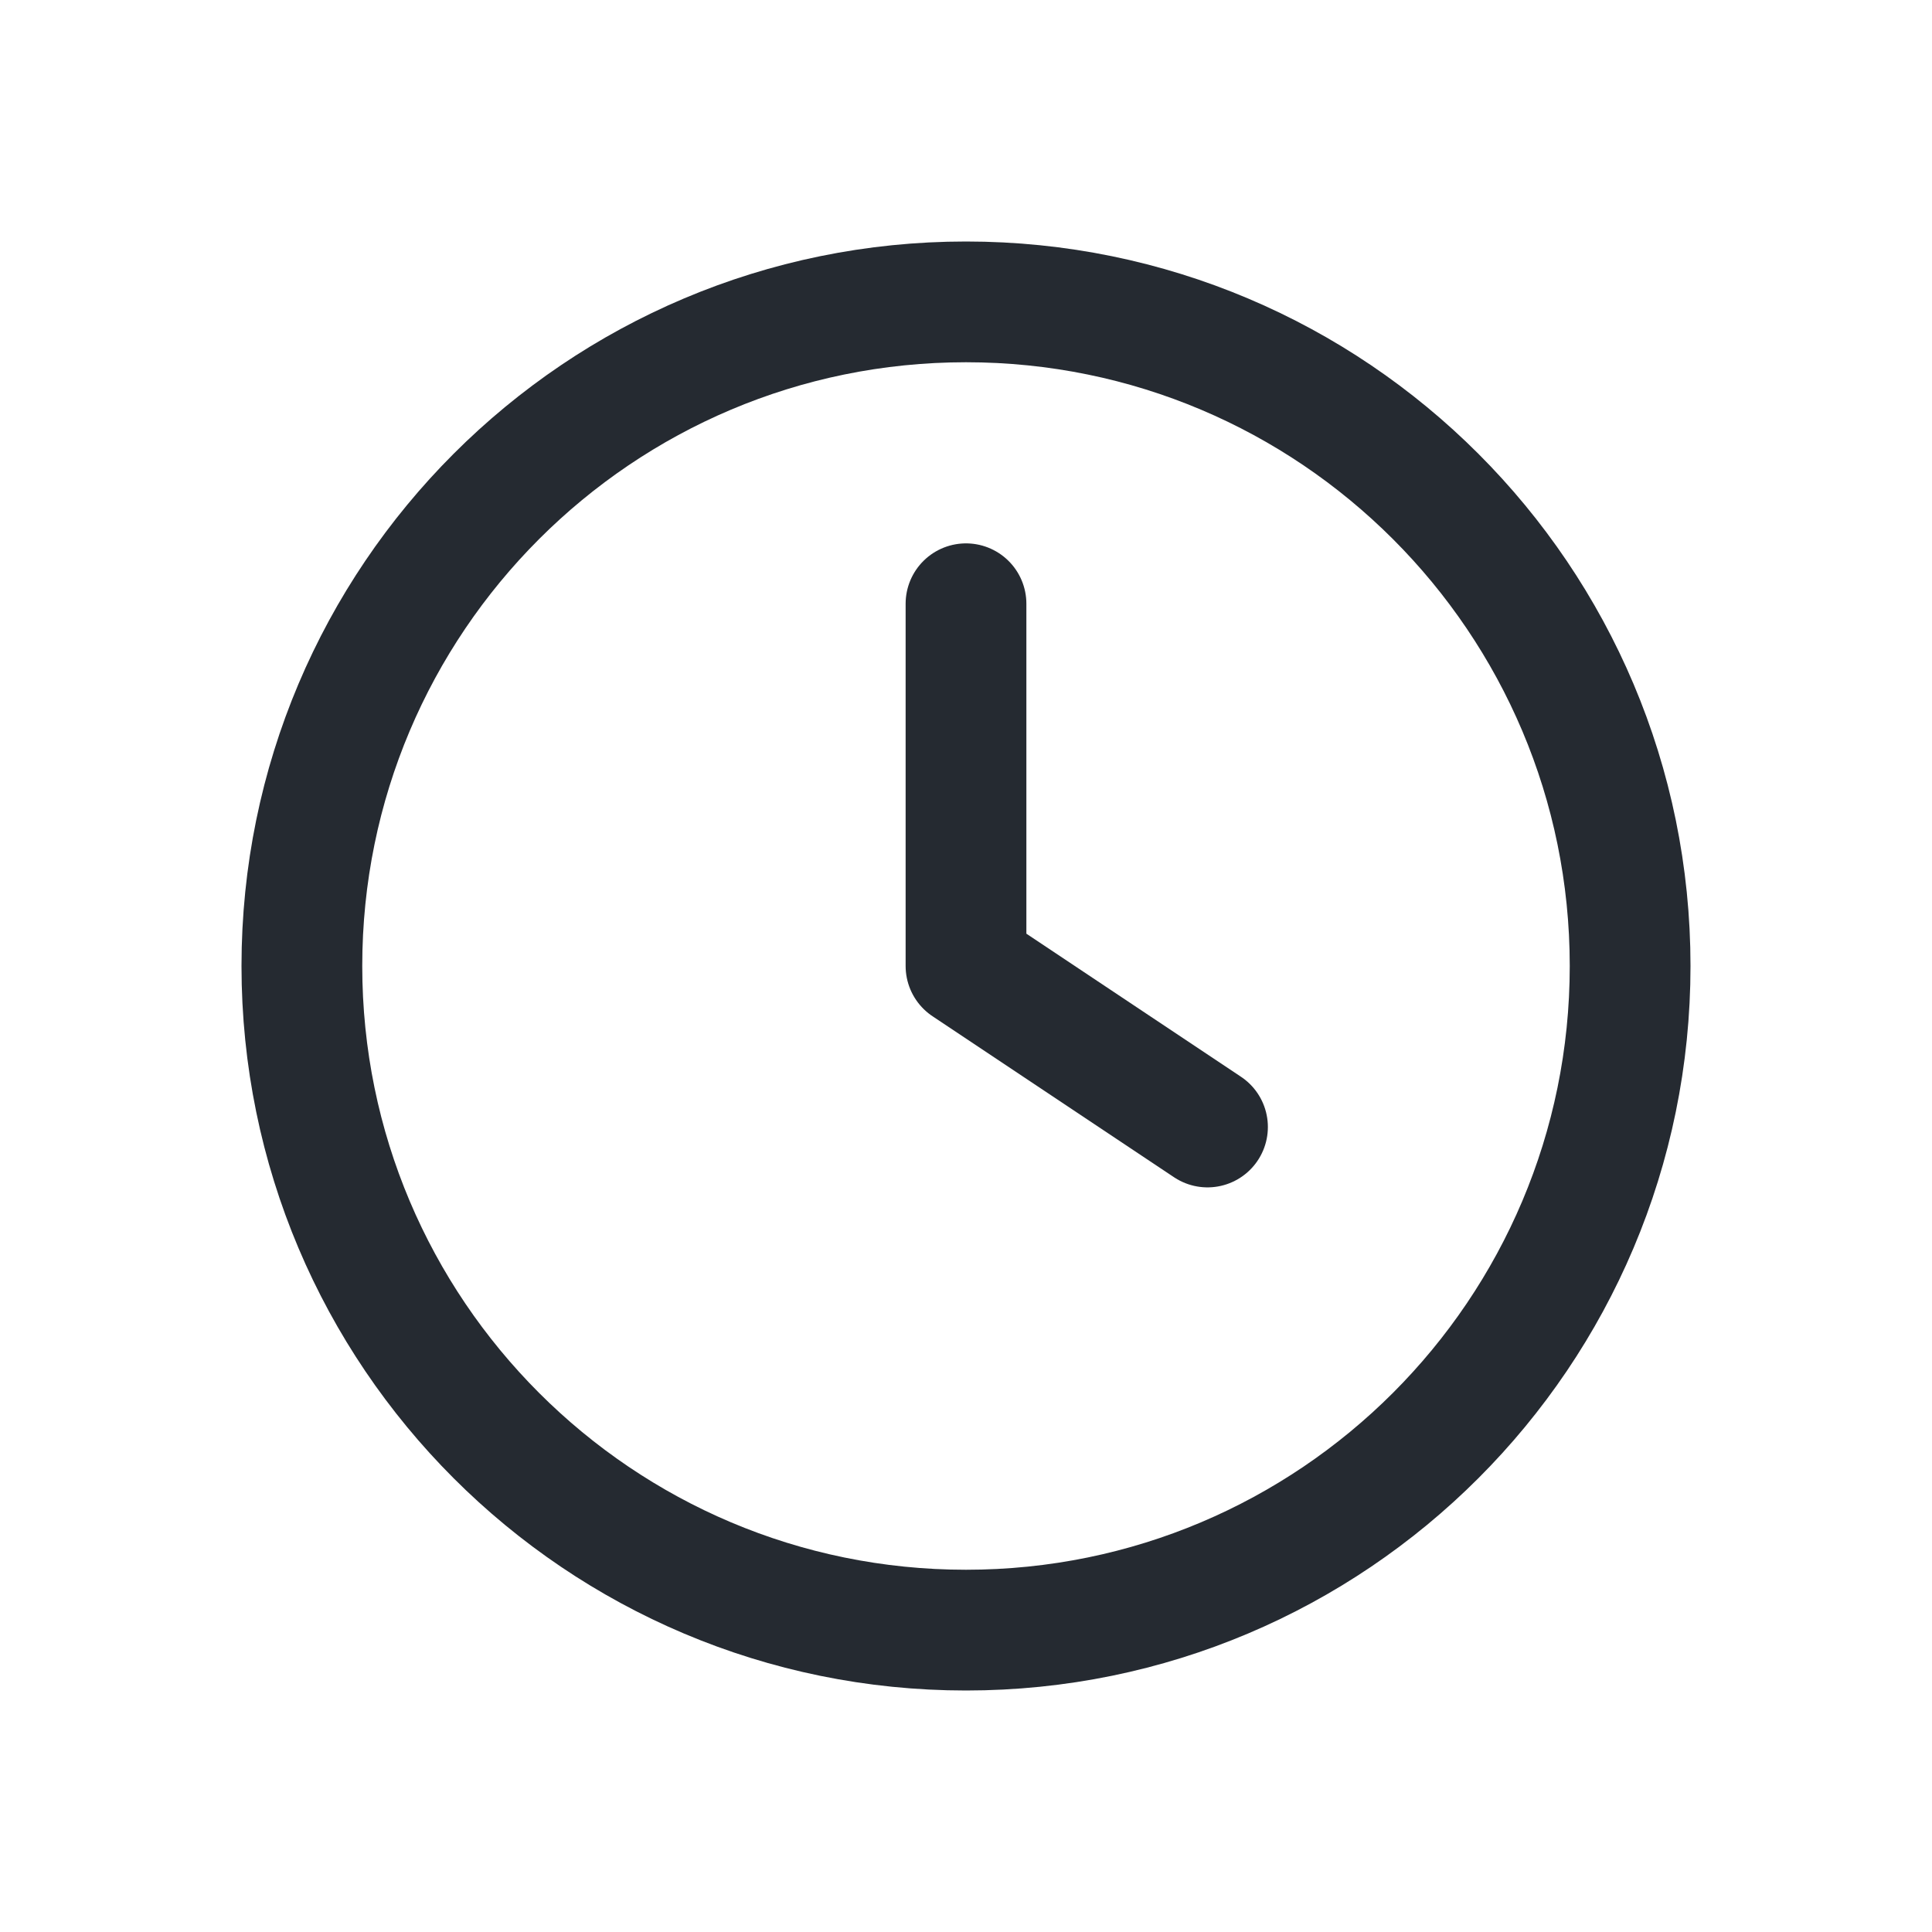
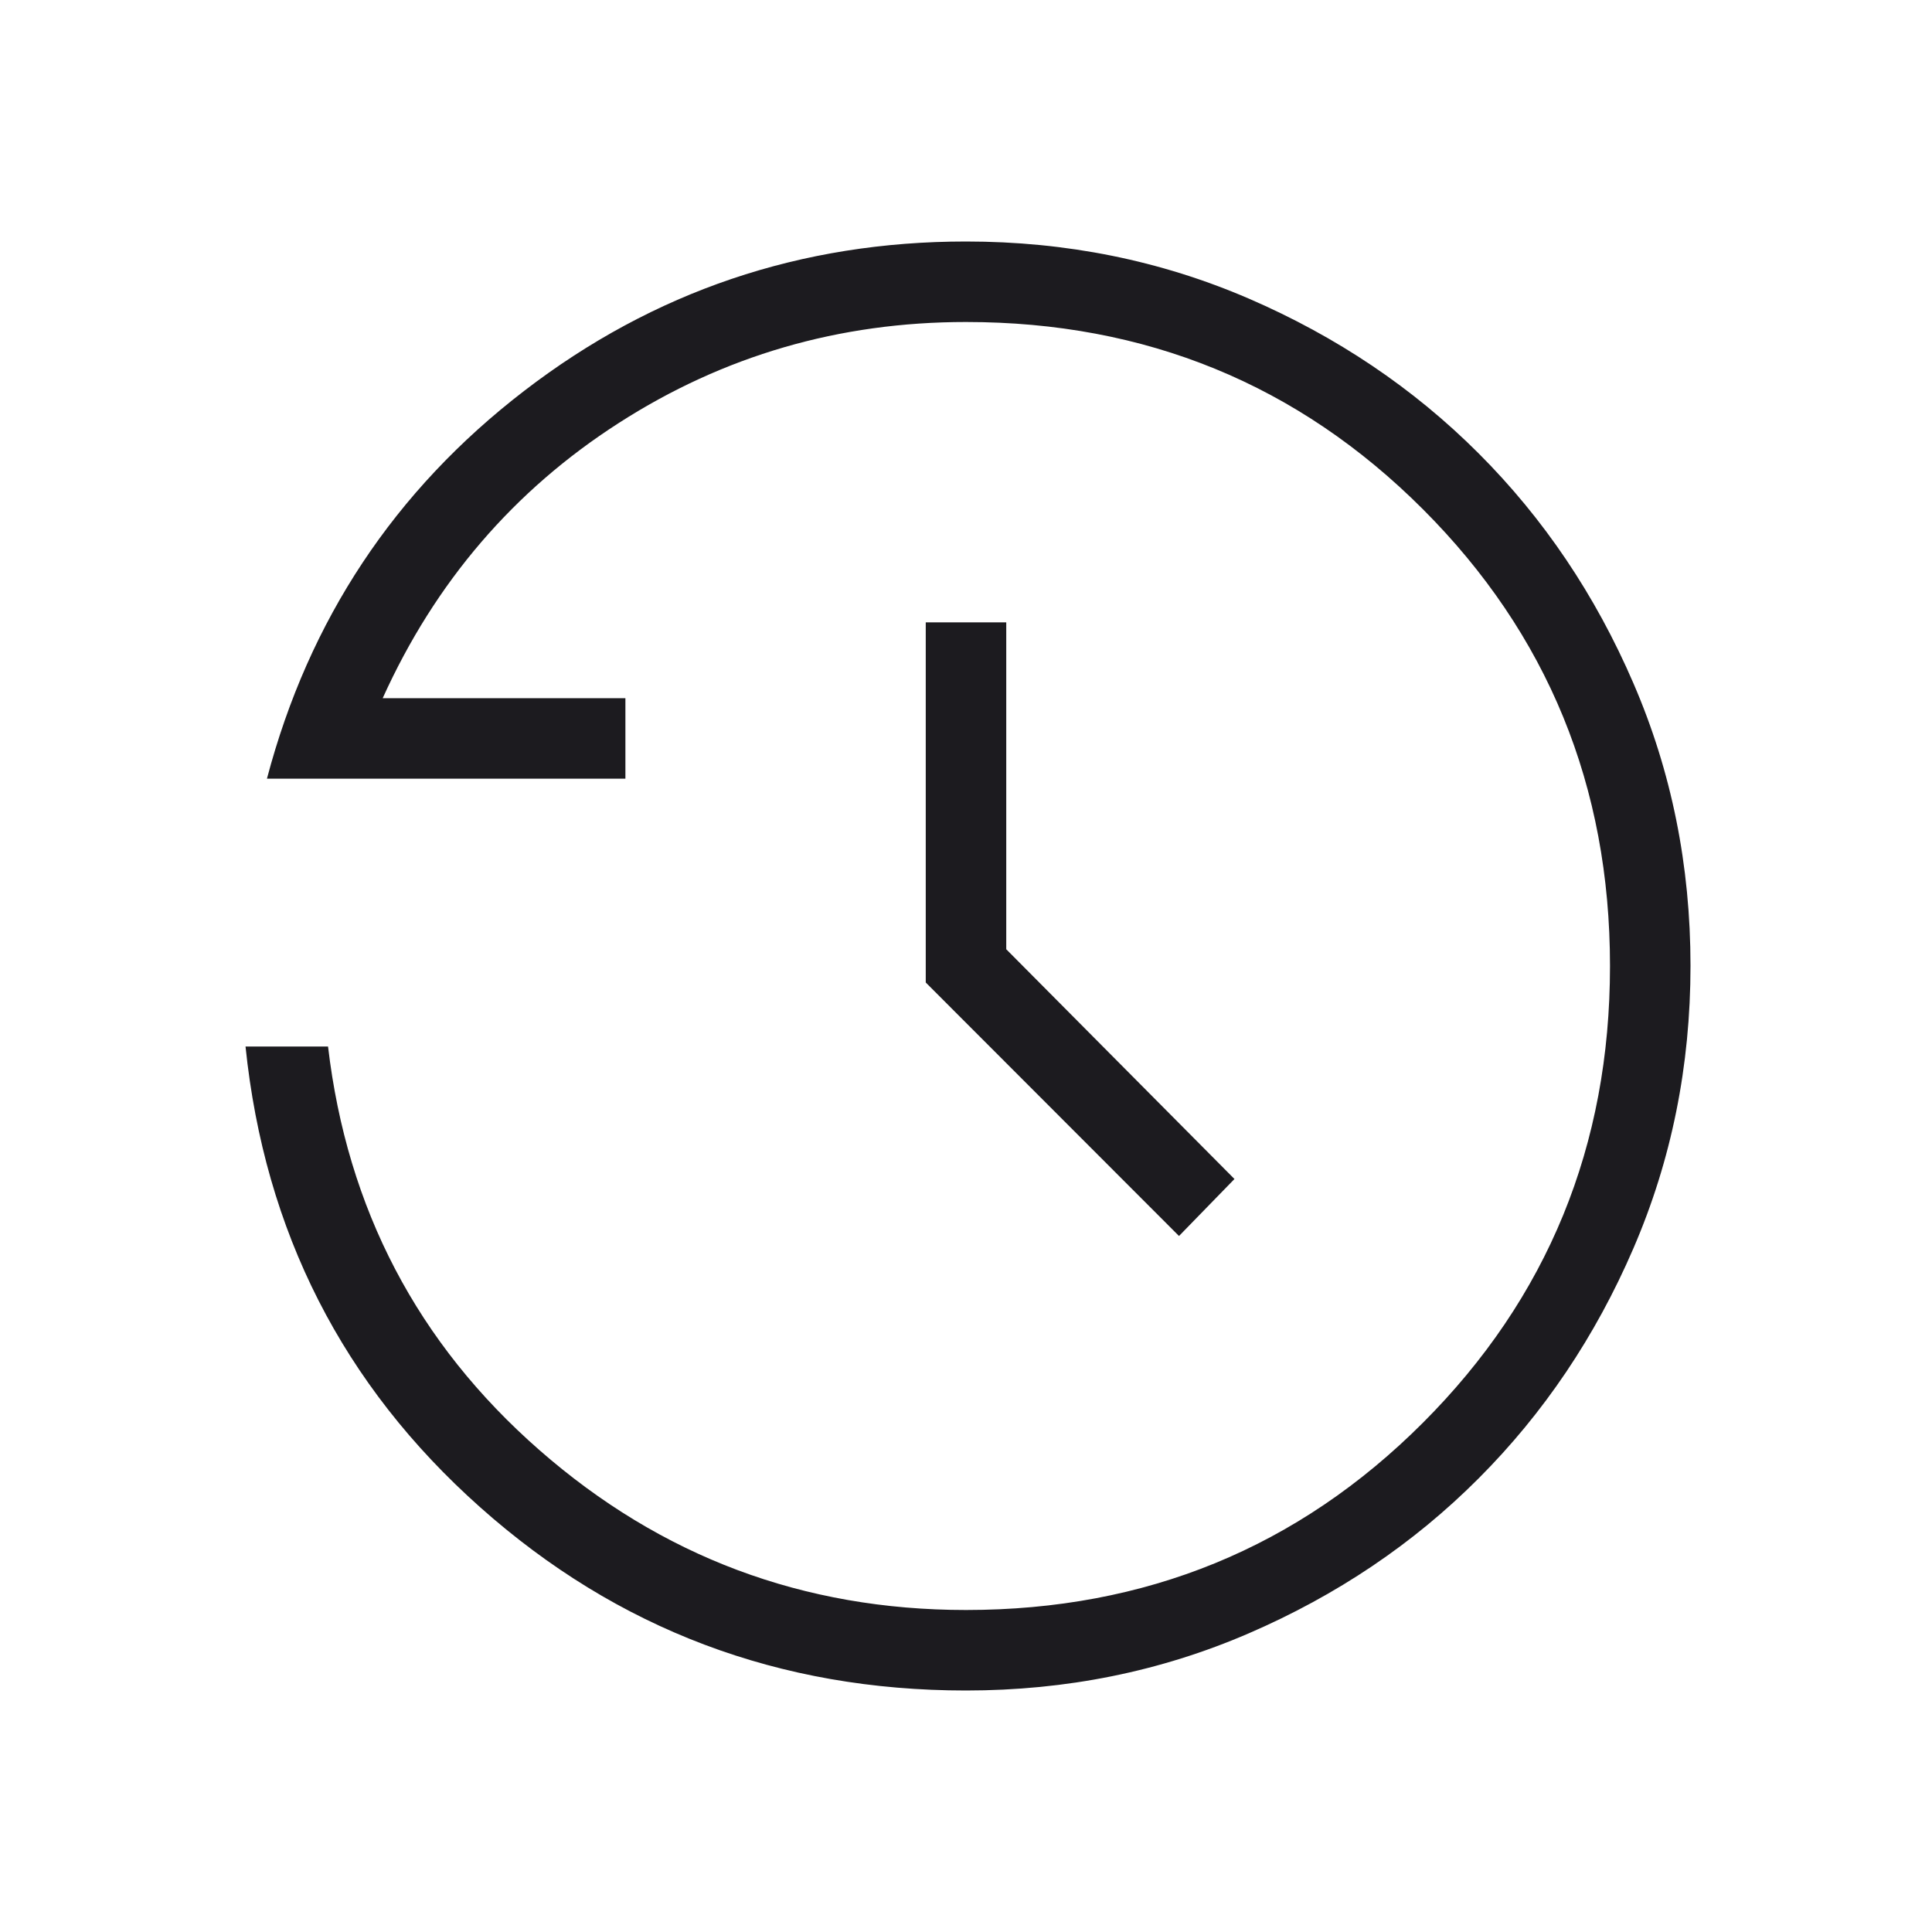
- <svg xmlns="http://www.w3.org/2000/svg" width="24" height="24" viewBox="0 0 24 24" fill="none">
-   <circle cx="12" cy="12" r="8.25" stroke="#252A31" stroke-width="1.5" />
-   <path d="M12 7.5V12L15 14" stroke="#252A31" stroke-width="1.5" stroke-linecap="round" stroke-linejoin="round" />
+ <svg xmlns="http://www.w3.org/2000/svg" preserveAspectRatio="none" overflow="visible" style="display: block;" width="24" height="24" viewBox="0 0 24 24" fill="none">
+   <g id="history_2">
+     <g>
+       <path id="history_2_2" d="M12 21C9.681 21 7.669 20.241 5.964 18.723C4.258 17.205 3.287 15.297 3.05 13H4.075C4.312 15.017 5.187 16.688 6.699 18.012C8.211 19.337 9.978 20 12 20C14.233 20 16.125 19.225 17.675 17.675C19.225 16.125 20 14.233 20 12C20 9.767 19.225 7.875 17.675 6.325C16.125 4.775 14.233 4 12 4C10.426 4 8.988 4.418 7.686 5.255C6.384 6.091 5.406 7.231 4.754 8.673H7.769V9.673H3.316C3.837 7.699 4.902 6.093 6.511 4.856C8.12 3.619 9.95 3 12 3C13.245 3 14.415 3.236 15.51 3.708C16.605 4.181 17.558 4.822 18.367 5.631C19.177 6.441 19.819 7.393 20.291 8.488C20.764 9.582 21 10.752 21 11.997C21 13.241 20.764 14.411 20.291 15.507C19.819 16.602 19.177 17.555 18.367 18.366C17.558 19.177 16.605 19.818 15.51 20.291C14.415 20.764 13.245 21 12 21ZM14.646 15.354L11.5 12.205V7.731H12.5V11.792L15.335 14.646L14.646 15.354Z" fill="#1C1B1F" />
+     </g>
+   </g>
</svg>
